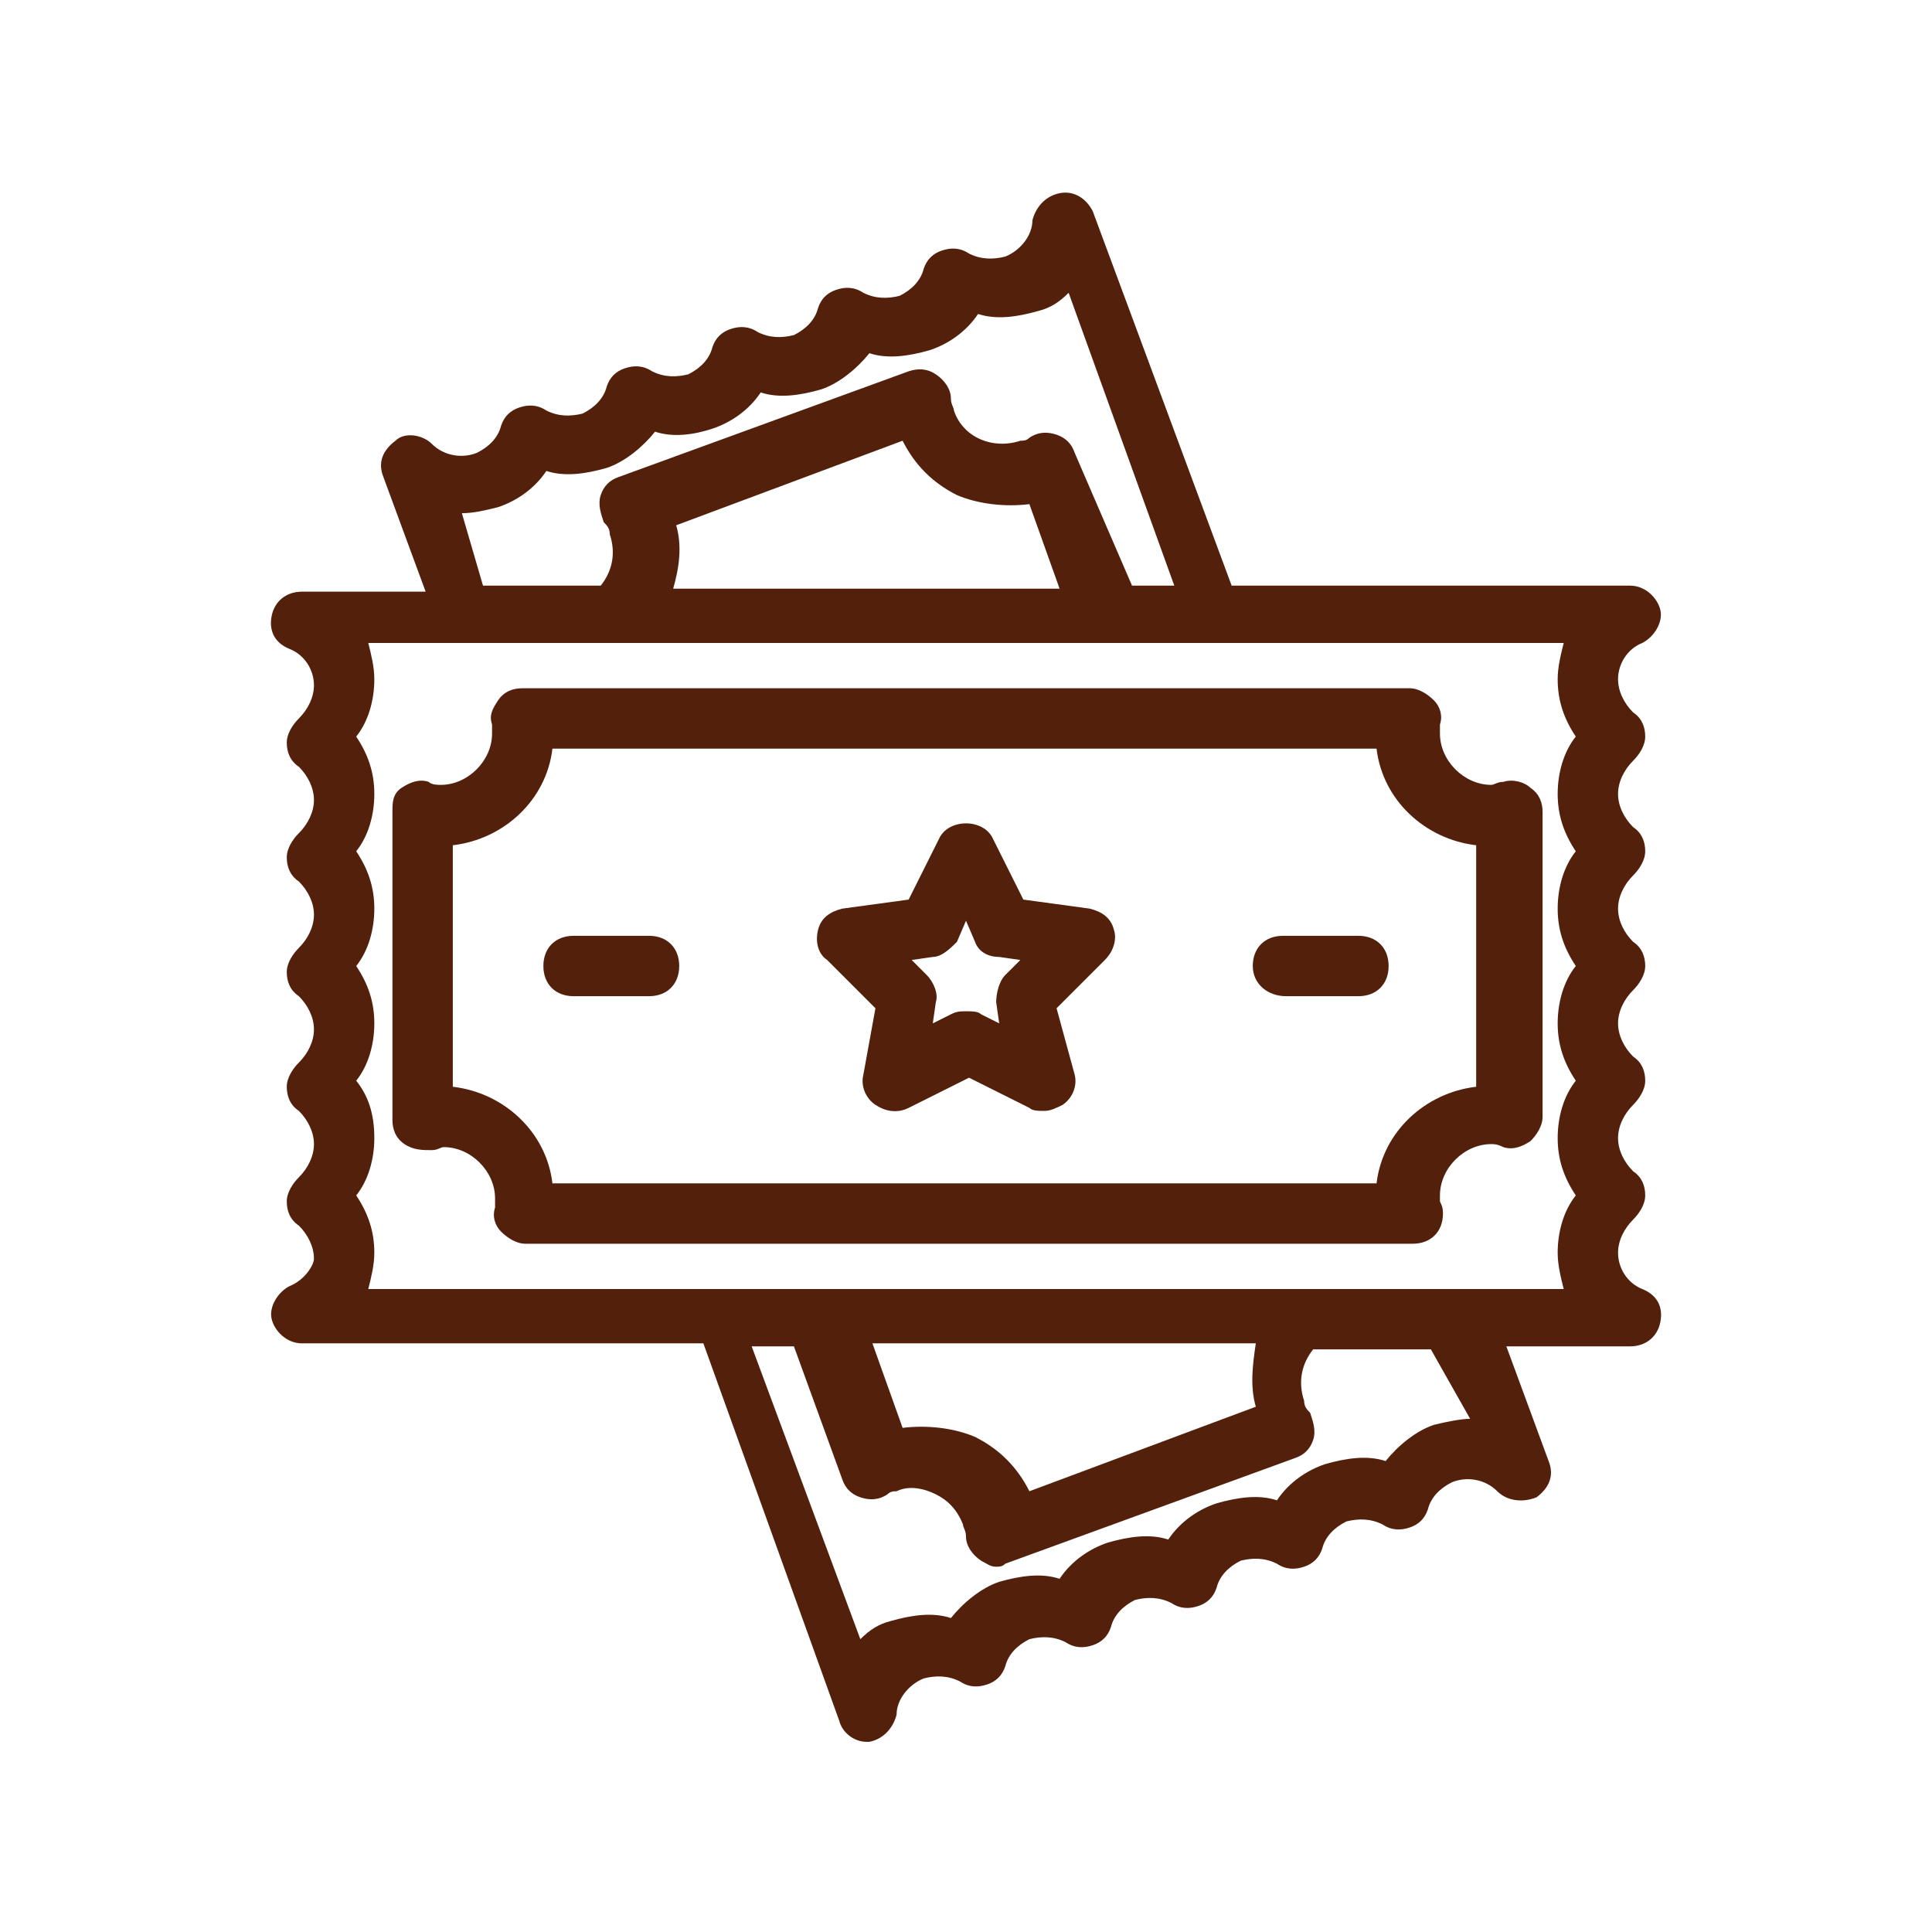
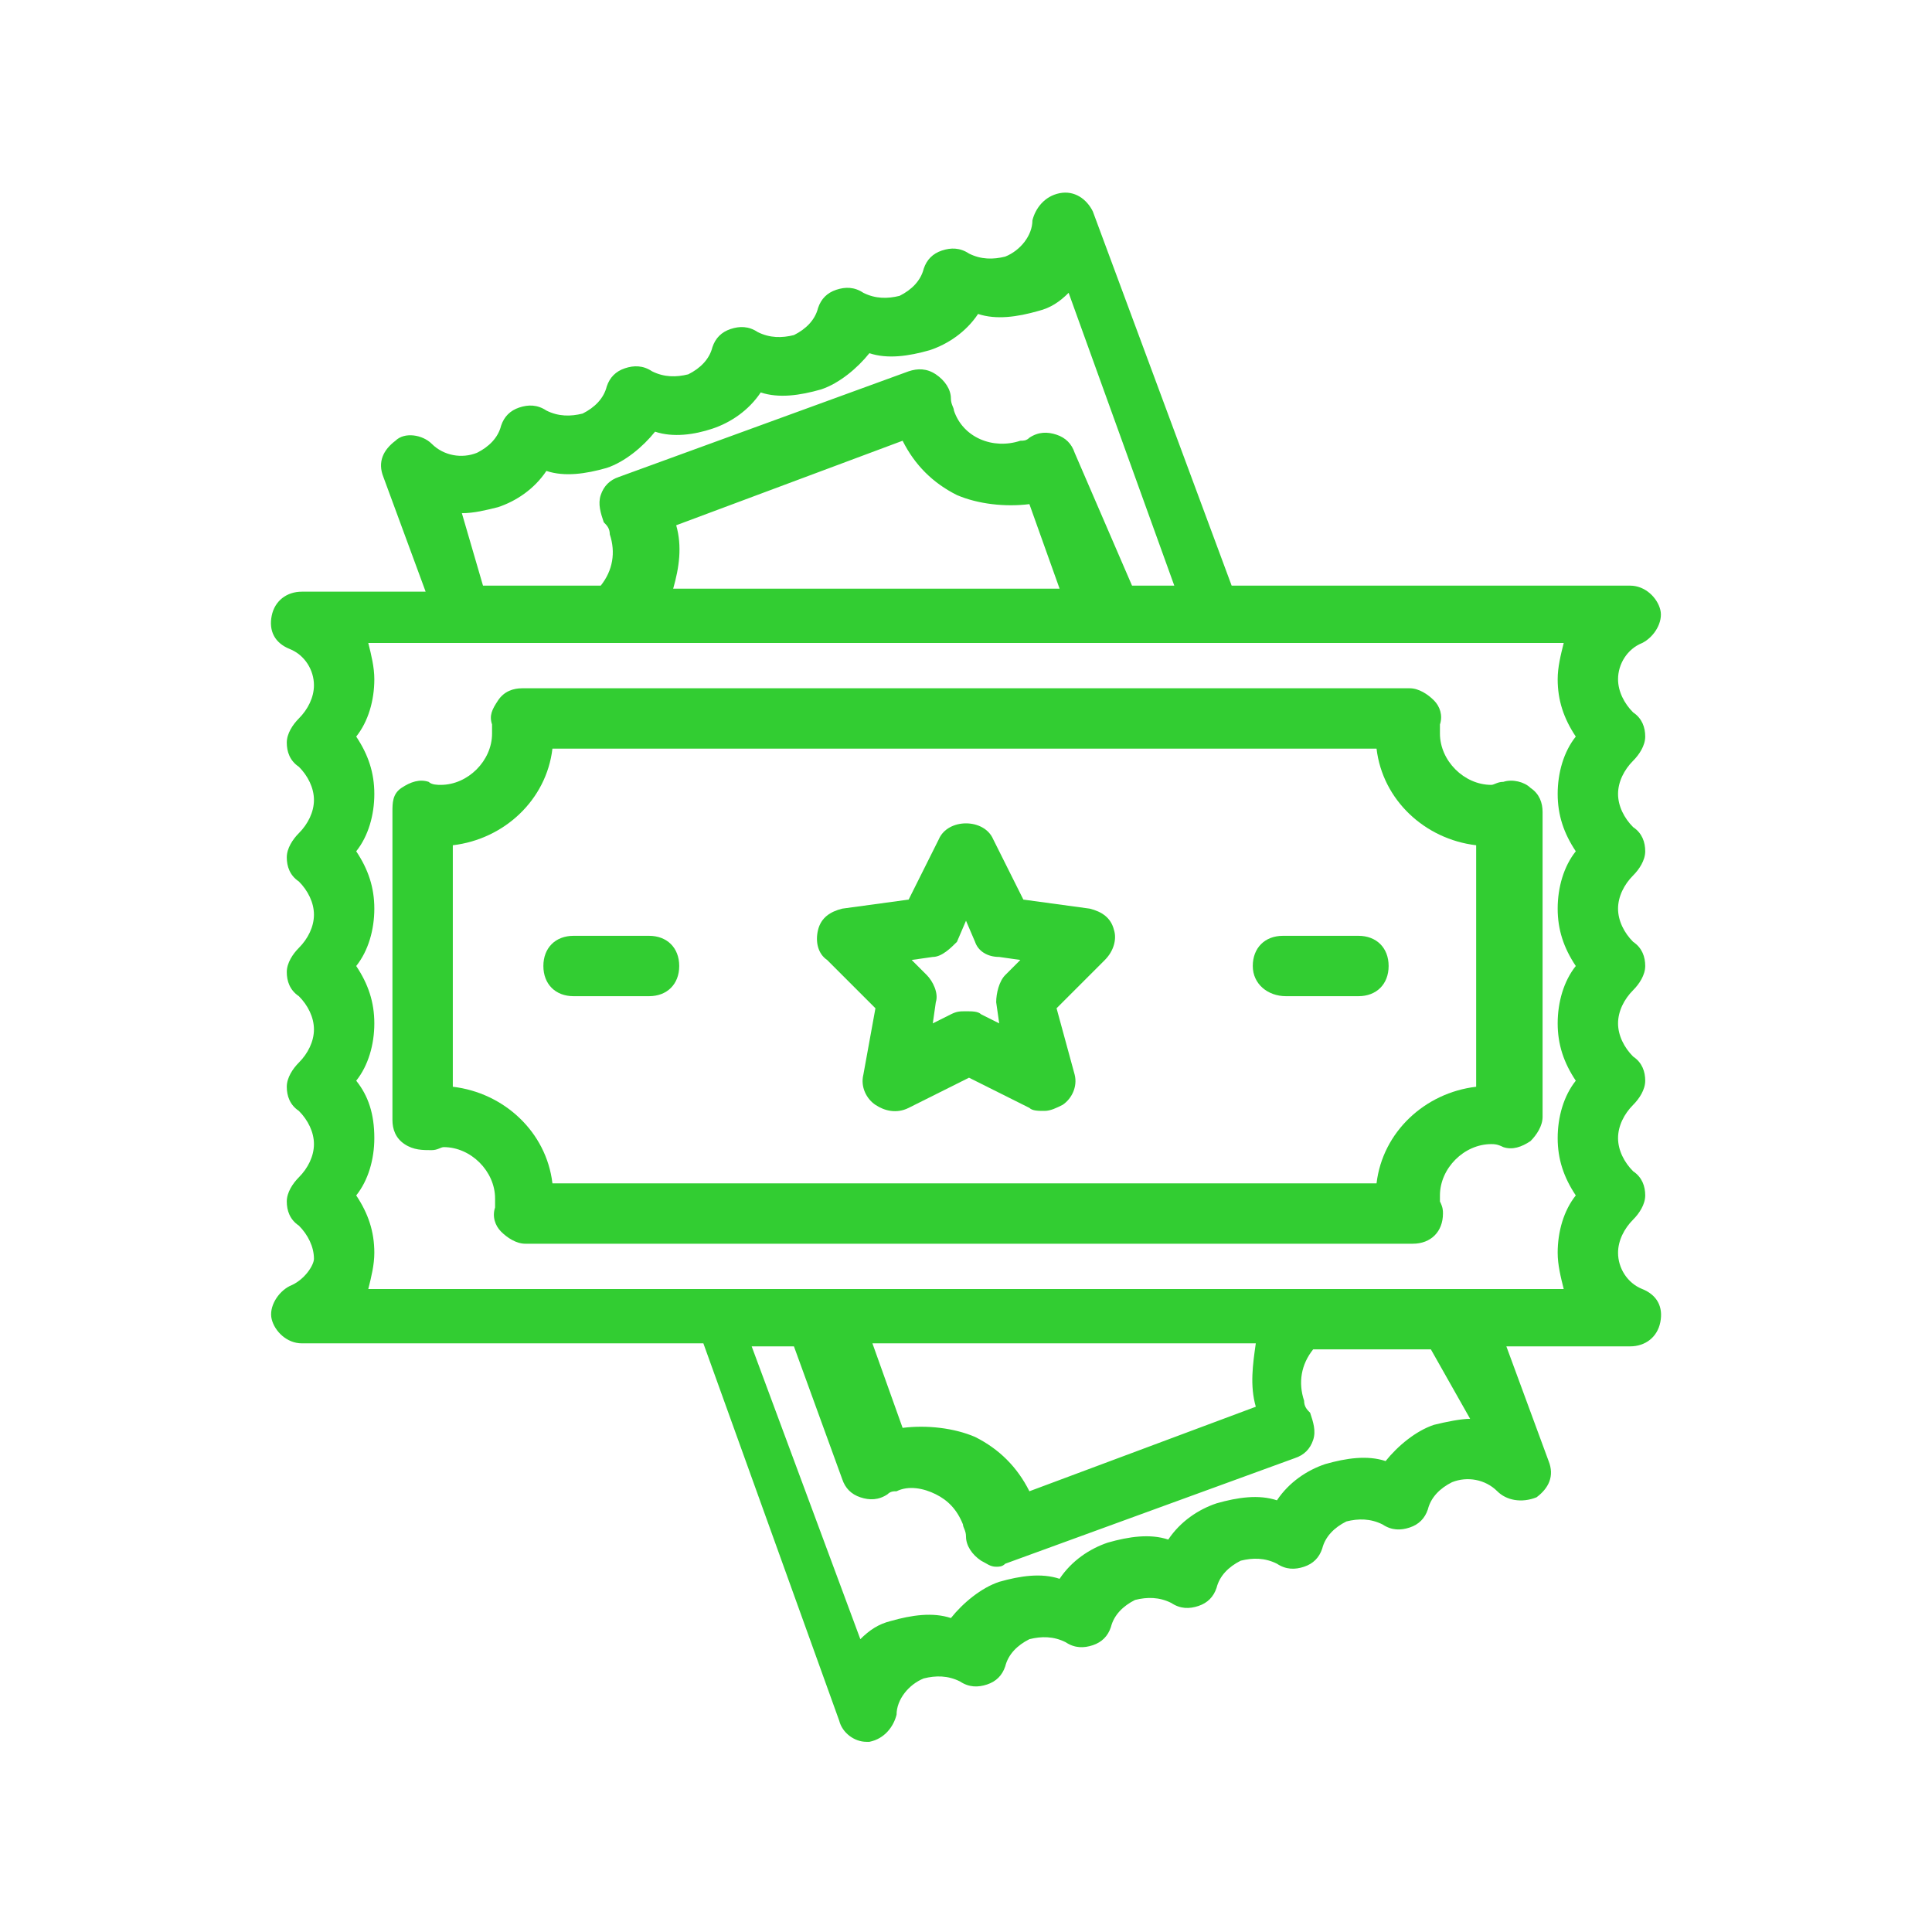
<svg xmlns="http://www.w3.org/2000/svg" enable-background="new 0 0 64 64" version="1.1" viewBox="0 0 64 64" xml:space="preserve">
  <g id="Layer_1" />
-   <g id="Layer_3" fill="#52200B">
+   <g id="Layer_3" fill="limegreen">
    <g>
      <path d="M29,33.4l-0.4,2.2c-0.1,0.4,0.1,0.8,0.4,1c0.3,0.2,0.7,0.3,1.1,0.1l2-1l2,1c0.1,0.1,0.3,0.1,0.5,0.1    c0.2,0,0.4-0.1,0.6-0.2c0.3-0.2,0.5-0.6,0.4-1L35,33.4l1.6-1.6c0.3-0.3,0.4-0.7,0.3-1c-0.1-0.4-0.4-0.6-0.8-0.7l-2.2-0.3l-1-2    c-0.3-0.7-1.5-0.7-1.8,0l-1,2l-2.2,0.3c-0.4,0.1-0.7,0.3-0.8,0.7c-0.1,0.4,0,0.8,0.3,1L29,33.4z M30.9,31.7c0.3,0,0.6-0.3,0.8-0.5    l0.3-0.7l0.3,0.7c0.1,0.3,0.4,0.5,0.8,0.5l0.7,0.1l-0.5,0.5c-0.2,0.2-0.3,0.6-0.3,0.9l0.1,0.7l-0.6-0.3c-0.1-0.1-0.3-0.1-0.5-0.1    s-0.3,0-0.5,0.1l-0.6,0.3l0.1-0.7c0.1-0.3-0.1-0.7-0.3-0.9l-0.5-0.5L30.9,31.7z" />
      <path d="M19,33h2.5c0.6,0,1-0.4,1-1s-0.4-1-1-1H19c-0.6,0-1,0.4-1,1S18.4,33,19,33z" />
      <path d="M42.6,33H45c0.6,0,1-0.4,1-1s-0.4-1-1-1h-2.5c-0.6,0-1,0.4-1,1S42,33,42.6,33z" />
      <path d="M14.3,38.1c0.2,0,0.3-0.1,0.4-0.1c0.9,0,1.7,0.8,1.7,1.7c0,0.1,0,0.2,0,0.3c-0.1,0.3,0,0.6,0.2,0.8s0.5,0.4,0.8,0.4h29.4    c0,0,0,0,0,0c0.6,0,1-0.4,1-1c0-0.1,0-0.2-0.1-0.4c0-0.1,0-0.1,0-0.2c0-0.9,0.8-1.7,1.7-1.7c0.1,0,0.2,0,0.4,0.1    c0.3,0.1,0.6,0,0.9-0.2c0.2-0.2,0.4-0.5,0.4-0.8V26.9c0-0.3-0.1-0.6-0.4-0.8c-0.2-0.2-0.6-0.3-0.9-0.2c-0.2,0-0.3,0.1-0.4,0.1    c-0.9,0-1.7-0.8-1.7-1.7c0-0.1,0-0.2,0-0.3c0.1-0.3,0-0.6-0.2-0.8s-0.5-0.4-0.8-0.4H17.3c-0.3,0-0.6,0.1-0.8,0.4s-0.3,0.5-0.2,0.8    c0,0.1,0,0.2,0,0.3c0,0.9-0.8,1.7-1.7,1.7c-0.1,0-0.3,0-0.4-0.1c-0.3-0.1-0.6,0-0.9,0.2S13,26.6,13,26.9v10.2    c0,0.3,0.1,0.6,0.4,0.8C13.7,38.1,14,38.1,14.3,38.1z M15,28c1.7-0.2,3.1-1.5,3.3-3.2h27.3c0.2,1.7,1.6,3,3.3,3.2v8    c-1.7,0.2-3.1,1.5-3.3,3.2H18.3c-0.2-1.7-1.6-3-3.3-3.2V28z" />
      <path d="M9.6,42.6c-0.4,0.2-0.7,0.7-0.6,1.1s0.5,0.8,1,0.8h13.3L27.8,57c0.1,0.4,0.5,0.7,0.9,0.7c0,0,0.1,0,0.1,0    c0.5-0.1,0.8-0.5,0.9-0.9c0-0.5,0.4-1,0.9-1.2c0.4-0.1,0.8-0.1,1.2,0.1c0.3,0.2,0.6,0.2,0.9,0.1c0.3-0.1,0.5-0.3,0.6-0.6    c0.1-0.4,0.4-0.7,0.8-0.9c0.4-0.1,0.8-0.1,1.2,0.1c0.3,0.2,0.6,0.2,0.9,0.1c0.3-0.1,0.5-0.3,0.6-0.6c0.1-0.4,0.4-0.7,0.8-0.9    c0.4-0.1,0.8-0.1,1.2,0.1c0.3,0.2,0.6,0.2,0.9,0.1c0.3-0.1,0.5-0.3,0.6-0.6c0.1-0.4,0.4-0.7,0.8-0.9c0.4-0.1,0.8-0.1,1.2,0.1    c0.3,0.2,0.6,0.2,0.9,0.1c0.3-0.1,0.5-0.3,0.6-0.6c0.1-0.4,0.4-0.7,0.8-0.9c0.4-0.1,0.8-0.1,1.2,0.1c0.3,0.2,0.6,0.2,0.9,0.1    c0.3-0.1,0.5-0.3,0.6-0.6c0.1-0.4,0.4-0.7,0.8-0.9c0.5-0.2,1.1-0.1,1.5,0.3c0.3,0.3,0.8,0.4,1.3,0.2c0.4-0.3,0.6-0.7,0.4-1.2    l-1.4-3.8H54c0.5,0,0.9-0.3,1-0.8s-0.1-0.9-0.6-1.1c-0.5-0.2-0.8-0.7-0.8-1.2c0-0.4,0.2-0.8,0.5-1.1c0.2-0.2,0.4-0.5,0.4-0.8    c0-0.3-0.1-0.6-0.4-0.8c-0.3-0.3-0.5-0.7-0.5-1.1s0.2-0.8,0.5-1.1c0.2-0.2,0.4-0.5,0.4-0.8s-0.1-0.6-0.4-0.8    c-0.3-0.3-0.5-0.7-0.5-1.1c0-0.4,0.2-0.8,0.5-1.1c0.2-0.2,0.4-0.5,0.4-0.8c0-0.3-0.1-0.6-0.4-0.8c-0.3-0.3-0.5-0.7-0.5-1.1    c0-0.4,0.2-0.8,0.5-1.1c0.2-0.2,0.4-0.5,0.4-0.8s-0.1-0.6-0.4-0.8c-0.3-0.3-0.5-0.7-0.5-1.1s0.2-0.8,0.5-1.1    c0.2-0.2,0.4-0.5,0.4-0.8c0-0.3-0.1-0.6-0.4-0.8c-0.3-0.3-0.5-0.7-0.5-1.1c0-0.5,0.3-1,0.8-1.2c0.4-0.2,0.7-0.7,0.6-1.1    s-0.5-0.8-1-0.8H40.8L36.2,7c-0.2-0.4-0.6-0.7-1.1-0.6c-0.5,0.1-0.8,0.5-0.9,0.9c0,0.5-0.4,1-0.9,1.2c-0.4,0.1-0.8,0.1-1.2-0.1    c-0.3-0.2-0.6-0.2-0.9-0.1c-0.3,0.1-0.5,0.3-0.6,0.6c-0.1,0.4-0.4,0.7-0.8,0.9c-0.4,0.1-0.8,0.1-1.2-0.1c-0.3-0.2-0.6-0.2-0.9-0.1    c-0.3,0.1-0.5,0.3-0.6,0.6c-0.1,0.4-0.4,0.7-0.8,0.9c-0.4,0.1-0.8,0.1-1.2-0.1c-0.3-0.2-0.6-0.2-0.9-0.1c-0.3,0.1-0.5,0.3-0.6,0.6    c-0.1,0.4-0.4,0.7-0.8,0.9c-0.4,0.1-0.8,0.1-1.2-0.1c-0.3-0.2-0.6-0.2-0.9-0.1c-0.3,0.1-0.5,0.3-0.6,0.6c-0.1,0.4-0.4,0.7-0.8,0.9    c-0.4,0.1-0.8,0.1-1.2-0.1c-0.3-0.2-0.6-0.2-0.9-0.1c-0.3,0.1-0.5,0.3-0.6,0.6c-0.1,0.4-0.4,0.7-0.8,0.9c-0.5,0.2-1.1,0.1-1.5-0.3    c-0.3-0.3-0.9-0.4-1.2-0.1c-0.4,0.3-0.6,0.7-0.4,1.2l1.4,3.8H10c-0.5,0-0.9,0.3-1,0.8s0.1,0.9,0.6,1.1c0.5,0.2,0.8,0.7,0.8,1.2    c0,0.4-0.2,0.8-0.5,1.1c-0.2,0.2-0.4,0.5-0.4,0.8c0,0.3,0.1,0.6,0.4,0.8c0.3,0.3,0.5,0.7,0.5,1.1s-0.2,0.8-0.5,1.1    c-0.2,0.2-0.4,0.5-0.4,0.8s0.1,0.6,0.4,0.8c0.3,0.3,0.5,0.7,0.5,1.1c0,0.4-0.2,0.8-0.5,1.1c-0.2,0.2-0.4,0.5-0.4,0.8    c0,0.3,0.1,0.6,0.4,0.8c0.3,0.3,0.5,0.7,0.5,1.1c0,0.4-0.2,0.8-0.5,1.1c-0.2,0.2-0.4,0.5-0.4,0.8s0.1,0.6,0.4,0.8    c0.3,0.3,0.5,0.7,0.5,1.1s-0.2,0.8-0.5,1.1c-0.2,0.2-0.4,0.5-0.4,0.8c0,0.3,0.1,0.6,0.4,0.8c0.3,0.3,0.5,0.7,0.5,1.1    C10.4,41.9,10.1,42.4,9.6,42.6z M48.7,47c-0.3,0-0.8,0.1-1.2,0.2c-0.6,0.2-1.2,0.7-1.6,1.2c-0.6-0.2-1.3-0.1-2,0.1    c-0.6,0.2-1.2,0.6-1.6,1.2c-0.6-0.2-1.3-0.1-2,0.1c-0.6,0.2-1.2,0.6-1.6,1.2c-0.6-0.2-1.3-0.1-2,0.1c-0.6,0.2-1.2,0.6-1.6,1.2    c-0.6-0.2-1.3-0.1-2,0.1c-0.6,0.2-1.2,0.7-1.6,1.2c-0.6-0.2-1.3-0.1-2,0.1c-0.4,0.1-0.7,0.3-1,0.6l-3.6-9.7h1.4l1.6,4.4    c0.1,0.3,0.3,0.5,0.6,0.6c0.3,0.1,0.6,0.1,0.9-0.1c0.1-0.1,0.2-0.1,0.3-0.1c0.4-0.2,0.9-0.1,1.3,0.1c0.4,0.2,0.7,0.5,0.9,1    c0,0.1,0.1,0.2,0.1,0.4c0,0.3,0.2,0.6,0.5,0.8c0.2,0.1,0.3,0.2,0.5,0.2c0.1,0,0.2,0,0.3-0.1l9.6-3.5c0.3-0.1,0.5-0.3,0.6-0.6    s0-0.6-0.1-0.9c-0.1-0.1-0.2-0.2-0.2-0.4c-0.2-0.6-0.1-1.2,0.3-1.7h3.9L48.7,47z M41.6,46.6l-7.5,2.8c-0.4-0.8-1-1.4-1.8-1.8    c-0.7-0.3-1.6-0.4-2.4-0.3l-1-2.8h12.7C41.5,45.2,41.4,45.9,41.6,46.6z M15.3,17C15.3,17,15.3,17,15.3,17c0.4,0,0.8-0.1,1.2-0.2    c0.6-0.2,1.2-0.6,1.6-1.2c0.6,0.2,1.3,0.1,2-0.1c0.6-0.2,1.2-0.7,1.6-1.2c0.6,0.2,1.3,0.1,1.9-0.1c0.6-0.2,1.2-0.6,1.6-1.2    c0.6,0.2,1.3,0.1,2-0.1c0.6-0.2,1.2-0.7,1.6-1.2c0.6,0.2,1.3,0.1,2-0.1c0.6-0.2,1.2-0.6,1.6-1.2c0.6,0.2,1.3,0.1,2-0.1    c0.4-0.1,0.7-0.3,1-0.6l3.5,9.7h-1.4L35.6,15c-0.1-0.3-0.3-0.5-0.6-0.6c-0.3-0.1-0.6-0.1-0.9,0.1c-0.1,0.1-0.2,0.1-0.3,0.1    c-0.9,0.3-1.9-0.1-2.2-1c0-0.1-0.1-0.2-0.1-0.4c0-0.3-0.2-0.6-0.5-0.8s-0.6-0.2-0.9-0.1l-9.6,3.5c-0.3,0.1-0.5,0.3-0.6,0.6    s0,0.6,0.1,0.9c0.1,0.1,0.2,0.2,0.2,0.4c0.2,0.6,0.1,1.2-0.3,1.7h-3.9L15.3,17z M22.4,17.4l7.5-2.8c0.4,0.8,1,1.4,1.8,1.8    c0.7,0.3,1.6,0.4,2.4,0.3l1,2.8H22.3C22.5,18.8,22.6,18.1,22.4,17.4z M11.8,35.8c0.4-0.5,0.6-1.2,0.6-1.9c0-0.7-0.2-1.3-0.6-1.9    c0.4-0.5,0.6-1.2,0.6-1.9c0-0.7-0.2-1.3-0.6-1.9c0.4-0.5,0.6-1.2,0.6-1.9c0-0.7-0.2-1.3-0.6-1.9c0.4-0.5,0.6-1.2,0.6-1.9    c0-0.4-0.1-0.8-0.2-1.2h3.3c0,0,0,0,0,0c0,0,0,0,0,0h21c0,0,0,0,0,0c0,0,0,0,0,0H40c0,0,0,0,0,0h11.8c-0.1,0.4-0.2,0.8-0.2,1.2    c0,0.7,0.2,1.3,0.6,1.9c-0.4,0.5-0.6,1.2-0.6,1.9c0,0.7,0.2,1.3,0.6,1.9c-0.4,0.5-0.6,1.2-0.6,1.9c0,0.7,0.2,1.3,0.6,1.9    c-0.4,0.5-0.6,1.2-0.6,1.9c0,0.7,0.2,1.3,0.6,1.9c-0.4,0.5-0.6,1.2-0.6,1.9c0,0.7,0.2,1.3,0.6,1.9c-0.4,0.5-0.6,1.2-0.6,1.9    c0,0.4,0.1,0.8,0.2,1.2H12.2c0.1-0.4,0.2-0.8,0.2-1.2c0-0.7-0.2-1.3-0.6-1.9c0.4-0.5,0.6-1.2,0.6-1.9    C12.4,36.9,12.2,36.3,11.8,35.8z" />
    </g>
  </g>
</svg>
